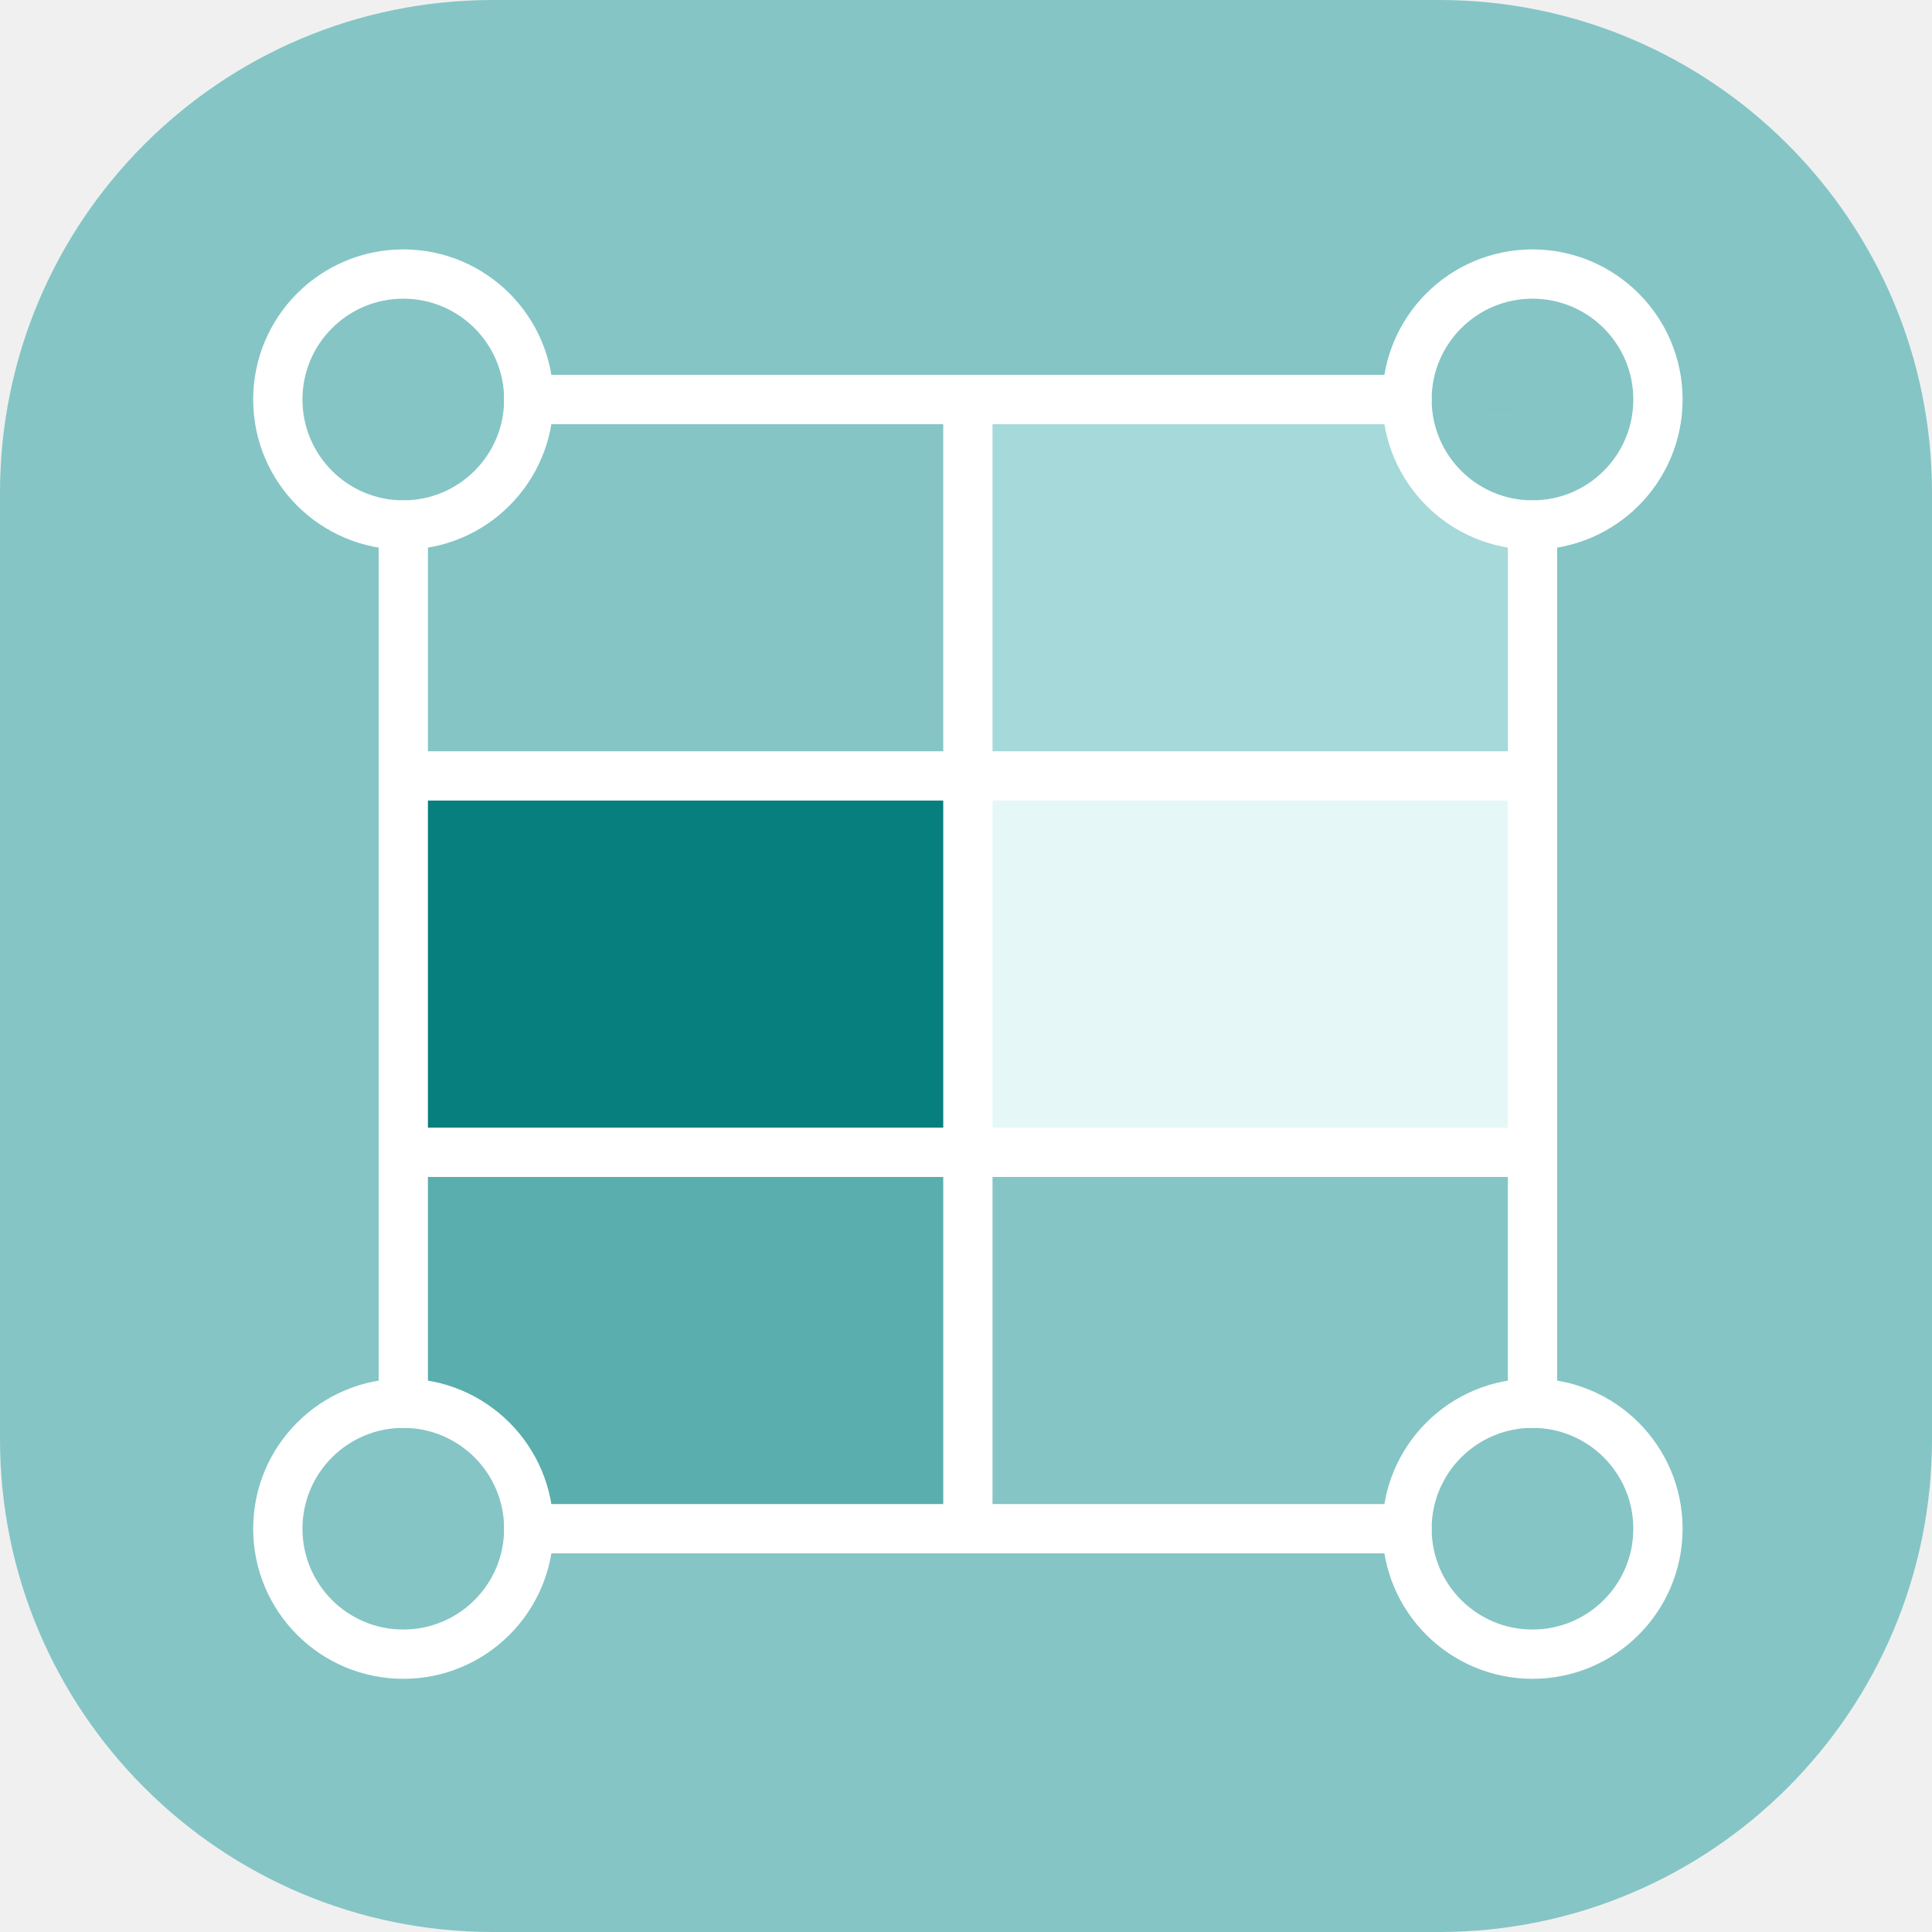
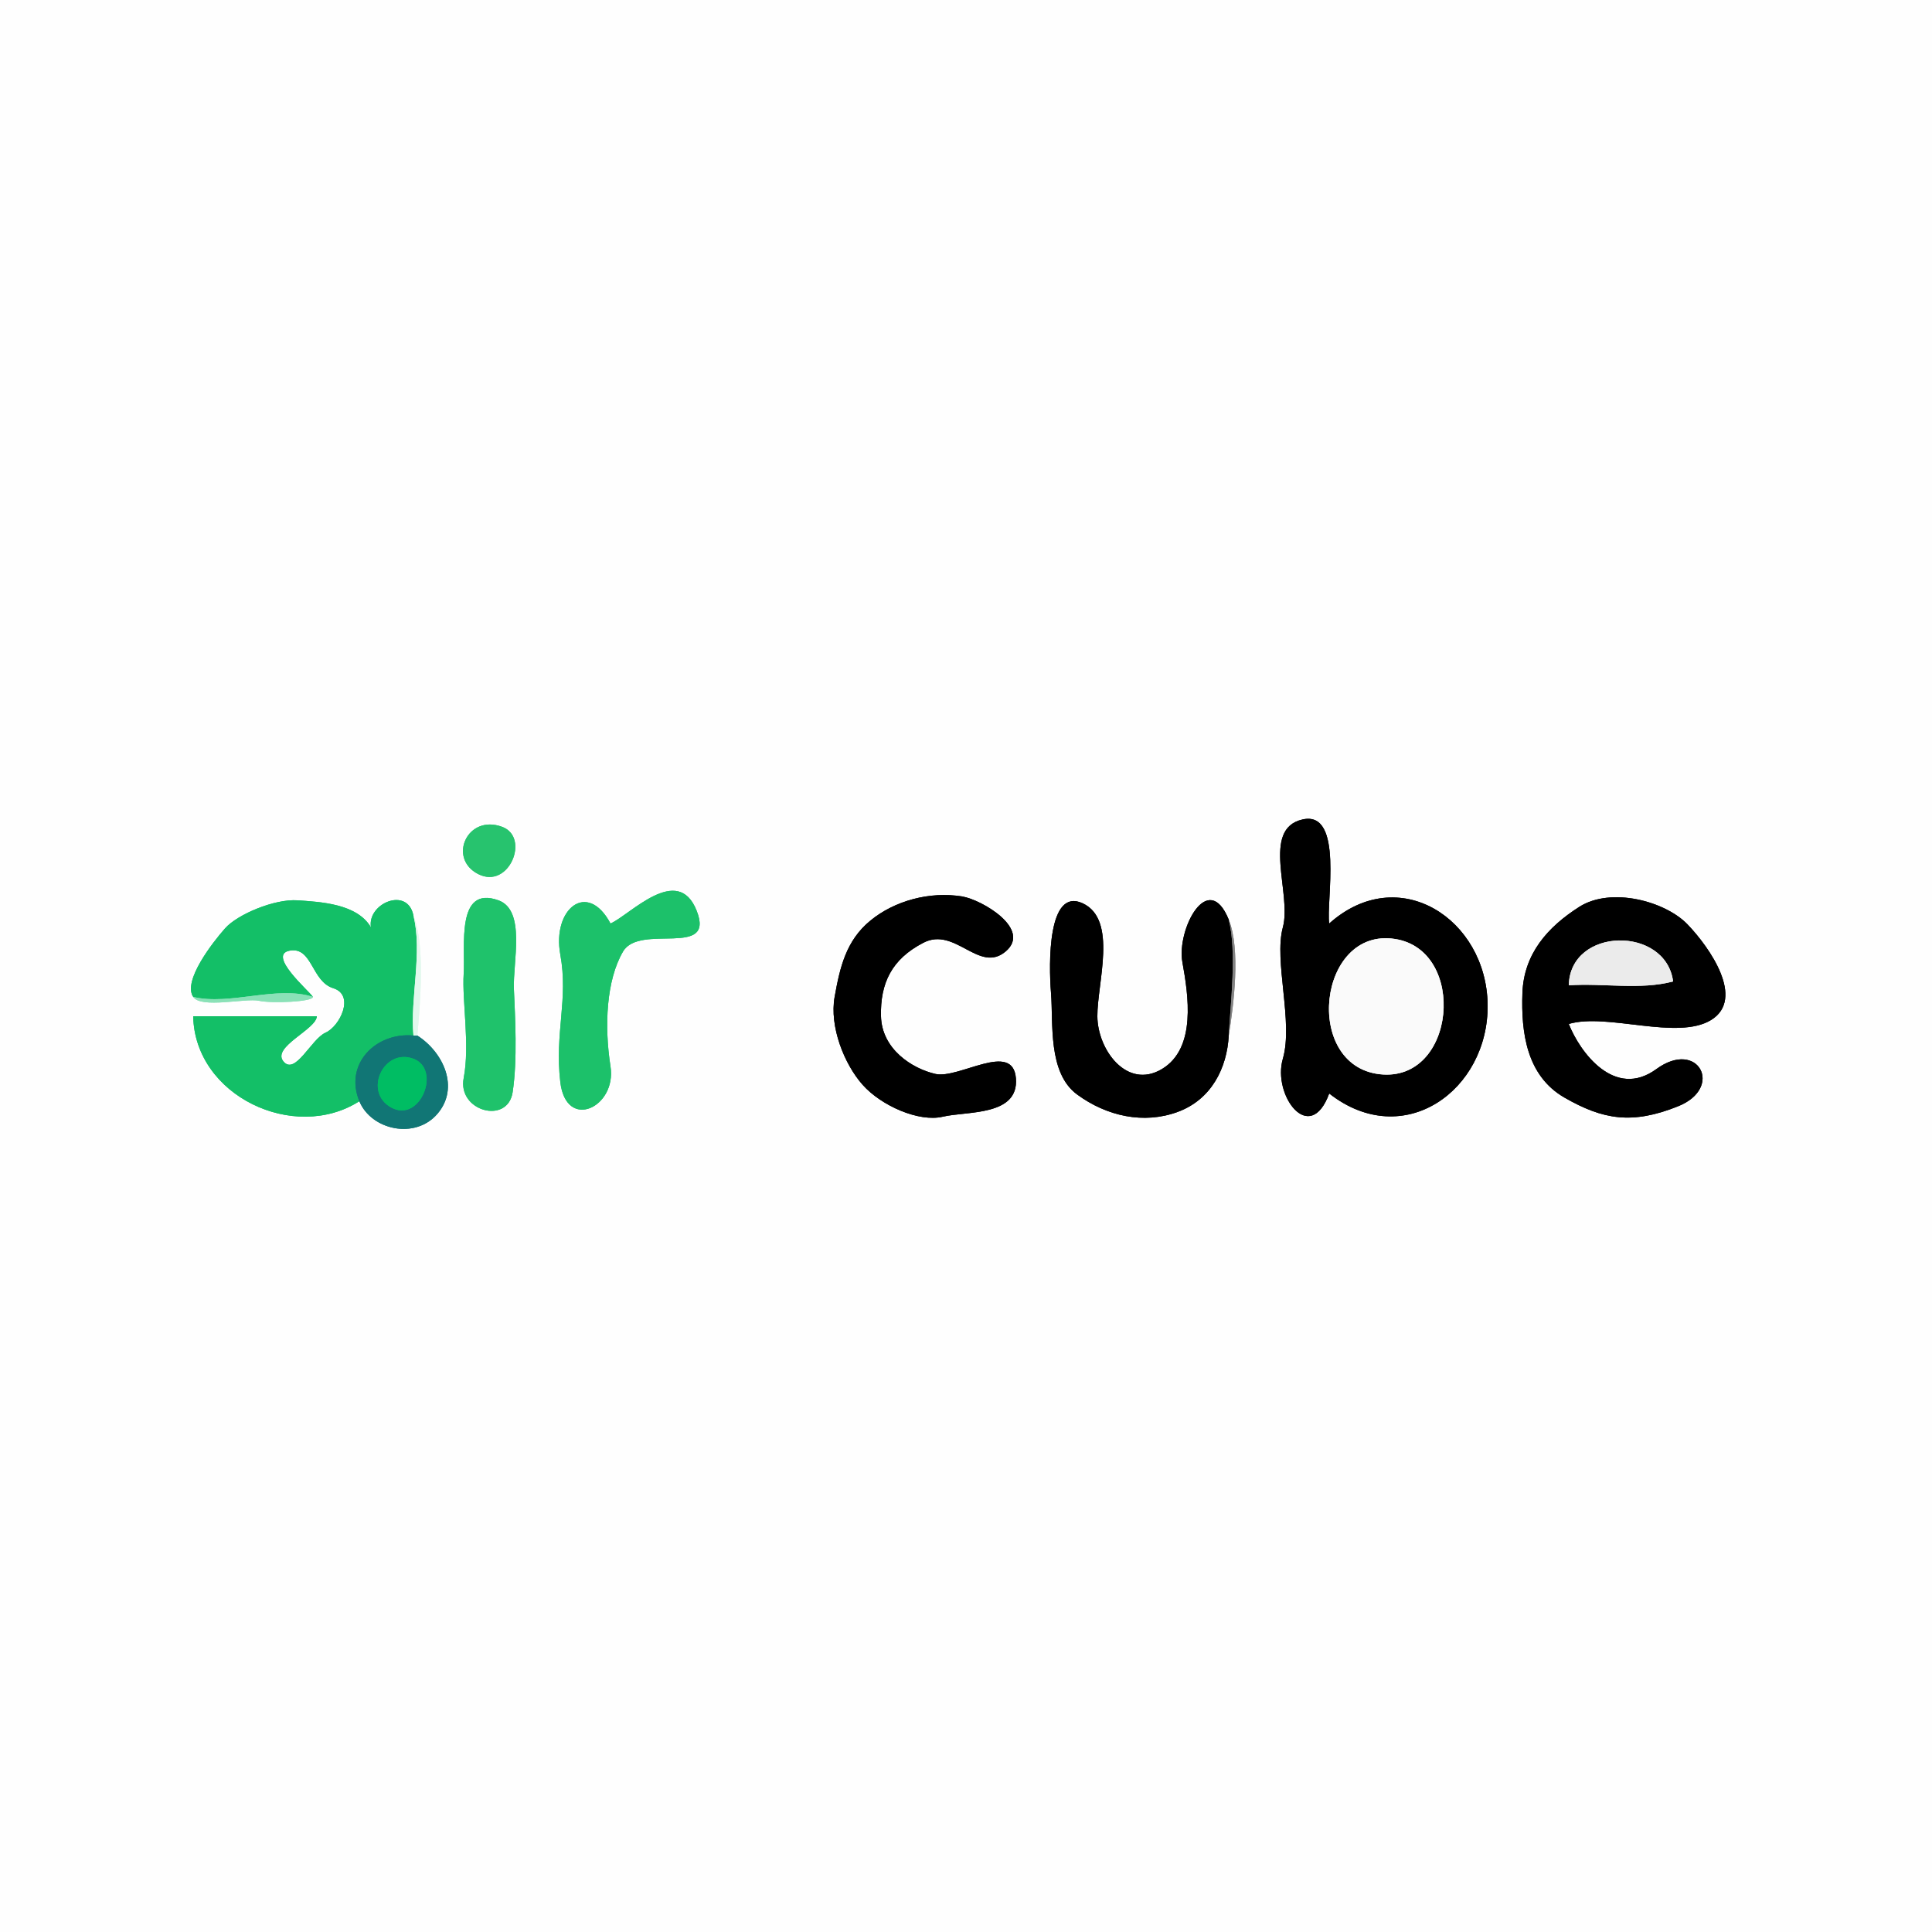
- <svg xmlns="http://www.w3.org/2000/svg" width="196" height="196" viewBox="0 0 196 196" fill="none">
-   <rect width="196" height="196" rx="50" fill="#85C5C5" />
-   <rect x="99.531" y="80.391" width="54.359" height="34.836" fill="#E6F7F7" />
-   <rect x="42.875" y="80.391" width="54.359" height="34.836" fill="#087F7F" />
-   <rect x="99.531" y="42.109" width="54.359" height="34.836" fill="#A6D9D9" />
-   <rect x="42.492" y="118.289" width="54.359" height="34.836" fill="#5AAEAE" />
-   <rect x="42.492" y="144.32" width="6.508" height="9.188" fill="#85C5C5" />
-   <rect x="45.555" y="145.469" width="6.508" height="9.188" fill="#85C5C5" />
-   <rect x="148.148" y="42.109" width="6.508" height="9.188" fill="#85C5C5" />
-   <rect x="143.938" y="39.43" width="6.508" height="9.188" fill="#85C5C5" />
-   <path d="M40.913 167.815C33.883 167.815 28.185 162.117 28.185 155.087C28.185 148.057 33.883 142.358 40.913 142.358C47.943 142.358 53.642 148.057 53.642 155.087C53.642 162.117 47.943 167.815 40.913 167.815Z" stroke="white" stroke-width="5" stroke-linecap="round" stroke-linejoin="round" />
-   <path d="M155.47 167.815C148.44 167.815 142.741 162.117 142.741 155.087C142.741 148.057 148.44 142.358 155.47 142.358C162.5 142.358 168.198 148.057 168.198 155.087C168.198 162.117 162.5 167.815 155.47 167.815Z" stroke="white" stroke-width="5" stroke-linecap="round" stroke-linejoin="round" />
-   <path d="M40.913 53.259C33.883 53.259 28.185 47.56 28.185 40.53C28.185 33.501 33.883 27.802 40.913 27.802C47.943 27.802 53.642 33.501 53.642 40.53C53.642 47.56 47.943 53.259 40.913 53.259Z" stroke="white" stroke-width="5" stroke-linecap="round" stroke-linejoin="round" />
-   <path d="M155.47 53.259C148.44 53.259 142.741 47.56 142.741 40.53C142.741 33.501 148.44 27.802 155.47 27.802C162.5 27.802 168.198 33.501 168.198 40.53C168.198 47.56 162.5 53.259 155.47 53.259Z" stroke="white" stroke-width="5" stroke-linecap="round" stroke-linejoin="round" />
-   <path d="M155.47 142.358V53.259" stroke="white" stroke-width="5" stroke-linecap="round" stroke-linejoin="round" />
-   <path d="M40.913 142.358V53.259" stroke="white" stroke-width="5" stroke-linecap="round" stroke-linejoin="round" />
-   <path d="M53.642 40.53H142.741" stroke="white" stroke-width="5" stroke-linecap="round" stroke-linejoin="round" />
-   <path d="M53.642 155.087H142.741" stroke="white" stroke-width="5" stroke-linecap="round" stroke-linejoin="round" />
-   <path d="M98.191 155.087C98.191 110.35 98.191 85.267 98.191 40.53" stroke="white" stroke-width="5" />
-   <path d="M40.913 78.716H155.47" stroke="white" stroke-width="5" />
-   <path d="M155.47 116.901H40.913" stroke="white" stroke-width="5" />
+ <svg xmlns="http://www.w3.org/2000/svg" viewBox="0 0 500 500" width="500" height="500">
+   <g fill="None" fill-opacity="0.0" stroke="#FEFEFE" stroke-opacity="1.00" stroke-width="0.3">
+     <path d=" M 0.00 500.00  L 500.00 500.00 L 500.00 0.00 L 0.00 0.00 L 0.00 500.00 M 344.00 239.00  C 362.00 222.92 384.71 237.87 385.00 260.00 C 385.29 282.13 363.28 298.10 344.00 283.00 C 339.00 296.61 329.24 283.47 332.00 274.00 C 334.76 264.53 329.63 248.70 332.00 240.00 C 334.37 231.30 326.28 214.54 337.08 212.08 C 347.87 209.61 343.14 233.50 344.00 239.00 M 130.00 214.00  C 137.22 216.71 131.76 230.25 123.78 226.22 C 115.80 222.20 120.90 210.58 130.00 214.00 M 158.00 239.00  C 163.07 236.76 175.42 223.31 180.30 235.70 C 185.18 248.08 165.58 238.88 161.25 246.25 C 156.93 253.63 156.35 265.43 158.00 276.00 C 159.65 286.57 146.49 292.84 145.00 280.00 C 143.52 267.16 147.14 258.71 145.00 247.00 C 142.86 235.29 151.99 227.72 158.00 239.00 M 249.00 232.00  C 254.08 232.83 267.13 240.46 260.25 246.25 C 253.36 252.03 247.21 239.72 238.98 243.98 C 230.74 248.23 227.79 254.49 228.00 263.00 C 228.21 271.51 236.01 276.53 242.07 277.93 C 248.13 279.32 262.15 269.25 262.92 279.08 C 263.70 288.90 250.24 287.53 244.00 289.00 C 237.76 290.47 228.02 286.13 223.25 280.75 C 218.47 275.37 214.63 265.67 216.00 258.00 C 217.37 250.33 218.96 243.41 225.25 238.25 C 231.54 233.08 240.63 230.64 249.00 232.00 M 406.00 265.00  C 408.87 272.27 417.85 284.57 428.67 276.67 C 439.49 268.78 446.26 281.50 434.30 286.30 C 422.35 291.11 414.80 289.74 404.92 284.08 C 395.03 278.42 393.64 267.12 394.00 257.00 C 394.36 246.88 400.47 239.95 408.70 234.70 C 416.93 229.45 430.96 233.21 436.75 239.25 C 442.54 245.29 451.66 258.43 442.92 263.92 C 434.17 269.40 415.99 262.06 406.00 265.00 M 107.00 237.00  C 110.04 244.46 108.77 259.47 108.00 268.00 C 114.72 272.29 119.00 281.46 113.23 288.23 C 107.46 295.00 96.07 292.45 93.00 285.00 C 76.14 295.75 50.40 283.62 50.00 263.00 C 60.67 263.00 71.33 263.00 82.00 263.00 C 81.88 266.42 70.28 270.92 73.34 274.68 C 76.40 278.44 80.55 268.87 84.25 267.25 C 87.95 265.62 91.92 257.52 86.25 255.75 C 80.57 253.99 80.86 244.95 74.97 246.03 C 69.09 247.10 79.80 256.28 81.00 258.00 C 80.97 259.27 70.42 259.74 67.00 259.00 C 63.58 258.26 52.05 261.09 50.00 258.00 C 47.25 253.86 55.02 243.90 58.25 240.25 C 61.49 236.60 71.11 232.59 77.00 233.00 C 82.89 233.41 92.42 233.85 96.00 240.00 C 94.96 233.78 105.56 229.30 107.00 237.00 M 129.00 233.00  C 136.17 235.59 132.70 248.95 133.00 256.00 C 133.30 263.05 133.96 274.22 132.67 282.67 C 131.38 291.12 118.35 287.58 120.00 279.00 C 121.65 270.42 119.55 259.09 120.00 252.00 C 120.45 244.91 117.95 229.02 129.00 233.00 M 318.00 238.00  C 321.12 245.66 319.27 260.20 318.00 268.00 C 317.55 276.36 313.56 284.55 304.77 287.77 C 295.98 291.00 286.40 288.87 278.75 283.25 C 271.10 277.63 272.62 264.63 272.00 257.00 C 271.38 249.37 271.13 229.53 280.22 233.78 C 289.31 238.03 283.96 254.35 284.00 263.00 C 284.04 271.65 291.63 282.06 300.68 276.68 C 309.72 271.30 307.52 257.45 306.00 249.00 C 304.48 240.55 312.65 224.85 318.00 238.00 Z" />
+   </g>
+   <g fill="None" fill-opacity="0.0" stroke="#000000" stroke-opacity="1.00" stroke-width="0.3">
+     <path d=" M 344.00 239.00  C 343.14 233.50 347.87 209.61 337.08 212.08 C 326.28 214.54 334.37 231.30 332.00 240.00 C 329.63 248.70 334.76 264.53 332.00 274.00 C 329.24 283.47 339.00 296.61 344.00 283.00 C 363.28 298.10 385.29 282.13 385.00 260.00 C 384.71 237.87 362.00 222.92 344.00 239.00 M 361.00 243.00  C 379.85 245.91 376.84 280.33 357.00 278.00 C 337.16 275.66 341.06 239.92 361.00 243.00 Z" />
+   </g>
+   <g fill="None" fill-opacity="0.0" stroke="#27C36E" stroke-opacity="1.00" stroke-width="0.3">
+     <path d=" M 130.00 214.00  C 120.90 210.58 115.80 222.20 123.78 226.22 C 131.76 230.25 137.22 216.71 130.00 214.00 Z" />
+   </g>
+   <g fill="None" fill-opacity="0.0" stroke="#1CC16A" stroke-opacity="1.00" stroke-width="0.3">
+     <path d=" M 158.00 239.00  C 151.99 227.72 142.86 235.29 145.00 247.00 C 147.14 258.71 143.52 267.16 145.00 280.00 C 146.49 292.84 159.65 286.57 158.00 276.00 C 156.35 265.43 156.93 253.63 161.25 246.25 C 165.58 238.88 185.18 248.08 180.30 235.70 C 175.42 223.31 163.07 236.76 158.00 239.00 Z" />
+   </g>
+   <g fill="None" fill-opacity="0.0" stroke="#000000" stroke-opacity="1.00" stroke-width="0.3">
+     <path d=" M 249.00 232.00  C 240.63 230.64 231.54 233.08 225.25 238.25 C 218.96 243.41 217.37 250.33 216.00 258.00 C 214.63 265.67 218.47 275.37 223.25 280.75 C 228.02 286.13 237.76 290.47 244.00 289.00 C 250.24 287.53 263.70 288.90 262.92 279.08 C 262.15 269.25 248.13 279.32 242.07 277.93 C 236.01 276.53 228.21 271.51 228.00 263.00 C 227.79 254.49 230.74 248.23 238.98 243.98 C 247.21 239.72 253.36 252.03 260.25 246.25 C 267.13 240.46 254.08 232.83 249.00 232.00 Z" />
+   </g>
+   <g fill="None" fill-opacity="0.0" stroke="#000000" stroke-opacity="1.00" stroke-width="0.3">
+     <path d=" M 406.00 265.00  C 415.99 262.06 434.17 269.40 442.92 263.92 C 451.66 258.43 442.54 245.29 436.75 239.25 C 430.96 233.21 416.93 229.45 408.70 234.70 C 400.47 239.95 394.36 246.88 394.00 257.00 C 393.64 267.12 395.03 278.42 404.92 284.08 C 414.80 289.74 422.35 291.11 434.30 286.30 C 446.26 281.50 439.49 268.78 428.67 276.67 C 417.85 284.57 408.87 272.27 406.00 265.00 M 433.00 254.00  C 424.50 256.27 414.92 254.38 406.00 255.00 C 406.34 239.81 431.13 239.57 433.00 254.00 Z" />
+   </g>
+   <g fill="None" fill-opacity="0.0" stroke="#13BF67" stroke-opacity="1.00" stroke-width="0.3">
+     <path d=" M 50.00 258.00  C 59.58 260.29 71.67 254.95 81.00 258.00 C 79.80 256.28 69.09 247.10 74.97 246.03 C 80.86 244.95 80.57 253.99 86.25 255.75 C 91.92 257.52 87.95 265.62 84.25 267.25 C 80.55 268.87 76.40 278.44 73.34 274.68 C 70.28 270.92 81.88 266.42 82.00 263.00 C 71.33 263.00 60.67 263.00 50.00 263.00 C 50.40 283.62 76.14 295.75 93.00 285.00 C 89.01 275.31 97.33 267.08 107.00 268.00 C 106.12 258.22 109.39 246.48 107.00 237.00 C 105.56 229.30 94.96 233.78 96.00 240.00 C 92.42 233.85 82.89 233.41 77.00 233.00 C 71.11 232.59 61.49 236.60 58.25 240.25 C 55.02 243.90 47.25 253.86 50.00 258.00 Z" />
+   </g>
+   <g fill="None" fill-opacity="0.0" stroke="#1FC26B" stroke-opacity="1.00" stroke-width="0.3">
+     <path d=" M 129.00 233.00  C 117.95 229.02 120.45 244.91 120.00 252.00 C 119.55 259.09 121.65 270.42 120.00 279.00 C 118.35 287.58 131.38 291.12 132.67 282.67 C 133.96 274.22 133.30 263.05 133.00 256.00 C 132.70 248.95 136.17 235.59 129.00 233.00 Z" />
+   </g>
+   <g fill="None" fill-opacity="0.0" stroke="#000000" stroke-opacity="1.00" stroke-width="0.3">
+     <path d=" M 318.00 268.00  C 318.47 259.32 320.11 246.39 318.00 238.00 C 312.65 224.85 304.48 240.55 306.00 249.00 C 307.52 257.45 309.72 271.30 300.68 276.68 C 291.63 282.06 284.04 271.65 284.00 263.00 C 283.96 254.35 289.31 238.03 280.22 233.78 C 271.13 229.53 271.38 249.37 272.00 257.00 C 272.62 264.63 271.10 277.63 278.75 283.25 C 286.40 288.87 295.98 291.00 304.77 287.77 C 313.56 284.55 317.55 276.36 318.00 268.00 Z" />
+   </g>
+   <g fill="None" fill-opacity="0.0" stroke="#E2F8ED" stroke-opacity="1.00" stroke-width="0.3">
+     <path d=" M 107.00 268.00  C 107.50 268.05 108.00 268.00 108.00 268.00 C 108.77 259.47 110.04 244.46 107.00 237.00 C 109.39 246.48 106.12 258.22 107.00 268.00 Z" />
+   </g>
+   <g fill="None" fill-opacity="0.0" stroke="#838383" stroke-opacity="1.00" stroke-width="0.3">
+     <path d=" M 318.00 268.00  C 319.27 260.20 321.12 245.66 318.00 238.00 C 320.11 246.39 318.47 259.32 318.00 268.00 Z" />
+   </g>
+   <g fill="None" fill-opacity="0.0" stroke="#FAFAFA" stroke-opacity="1.00" stroke-width="0.3">
+     <path d=" M 361.00 243.00  C 341.06 239.92 337.16 275.66 357.00 278.00 C 376.84 280.33 379.85 245.91 361.00 243.00 Z" />
+   </g>
+   <g fill="None" fill-opacity="0.0" stroke="#EBEBEB" stroke-opacity="1.00" stroke-width="0.3">
+     <path d=" M 433.00 254.00  C 431.13 239.57 406.34 239.81 406.00 255.00 C 414.92 254.38 424.50 256.27 433.00 254.00 Z" />
+   </g>
+   <g fill="None" fill-opacity="0.0" stroke="#8AE1B7" stroke-opacity="1.00" stroke-width="0.3">
+     <path d=" M 81.00 258.00  C 71.67 254.95 59.58 260.29 50.00 258.00 C 52.05 261.09 63.58 258.26 67.00 259.00 C 70.42 259.74 80.97 259.27 81.00 258.00 Z" />
+   </g>
+   <g fill="None" fill-opacity="0.0" stroke="#117675" stroke-opacity="1.00" stroke-width="0.3">
+     <path d=" M 93.00 285.00  C 96.07 292.45 107.46 295.00 113.23 288.23 C 119.00 281.46 114.72 272.29 108.00 268.00 C 108.00 268.00 107.50 268.05 107.00 268.00 C 97.33 267.08 89.01 275.31 93.00 285.00 M 107.00 274.00  C 114.27 276.72 108.79 290.65 101.33 286.67 C 93.87 282.69 99.26 271.10 107.00 274.00 Z" />
+   </g>
+   <g fill="None" fill-opacity="0.0" stroke="#00BD63" stroke-opacity="1.00" stroke-width="0.3">
+     <path d=" M 107.00 274.00  C 99.26 271.10 93.87 282.69 101.33 286.67 C 108.79 290.65 114.27 276.72 107.00 274.00 Z" />
+   </g>
+   <g fill="#FEFEFE" fill-opacity="1.00" stroke="None">
+     <path d=" M 0.00 500.00  L 500.00 500.00 L 500.00 0.00 L 0.00 0.00 L 0.00 500.00 M 344.00 239.00  C 362.00 222.92 384.71 237.87 385.00 260.00 C 385.29 282.13 363.28 298.10 344.00 283.00 C 339.00 296.61 329.24 283.47 332.00 274.00 C 334.76 264.53 329.63 248.70 332.00 240.00 C 334.37 231.30 326.28 214.54 337.08 212.08 C 347.87 209.61 343.14 233.50 344.00 239.00 M 130.00 214.00  C 137.22 216.71 131.76 230.25 123.78 226.22 C 115.80 222.20 120.90 210.58 130.00 214.00 M 158.00 239.00  C 163.07 236.76 175.42 223.31 180.30 235.70 C 185.18 248.08 165.58 238.88 161.25 246.25 C 156.93 253.63 156.35 265.43 158.00 276.00 C 159.65 286.57 146.49 292.84 145.00 280.00 C 143.52 267.16 147.14 258.71 145.00 247.00 C 142.86 235.29 151.99 227.72 158.00 239.00 M 249.00 232.00  C 254.08 232.83 267.13 240.46 260.25 246.25 C 253.36 252.03 247.21 239.72 238.98 243.98 C 230.74 248.23 227.79 254.49 228.00 263.00 C 228.21 271.51 236.01 276.53 242.07 277.93 C 248.13 279.32 262.15 269.25 262.92 279.08 C 263.70 288.90 250.24 287.53 244.00 289.00 C 237.76 290.47 228.02 286.13 223.25 280.75 C 218.47 275.37 214.63 265.67 216.00 258.00 C 217.37 250.33 218.96 243.41 225.25 238.25 C 231.54 233.08 240.63 230.64 249.00 232.00 M 406.00 265.00  C 408.87 272.27 417.85 284.57 428.67 276.67 C 439.49 268.78 446.26 281.50 434.30 286.30 C 422.35 291.11 414.80 289.74 404.92 284.08 C 395.03 278.42 393.64 267.12 394.00 257.00 C 394.36 246.88 400.47 239.95 408.70 234.70 C 416.93 229.45 430.96 233.21 436.75 239.25 C 442.54 245.29 451.66 258.43 442.92 263.92 C 434.17 269.40 415.99 262.06 406.00 265.00 M 107.00 237.00  C 110.04 244.46 108.77 259.47 108.00 268.00 C 114.72 272.29 119.00 281.46 113.23 288.23 C 107.46 295.00 96.07 292.45 93.00 285.00 C 76.14 295.75 50.40 283.62 50.00 263.00 C 60.67 263.00 71.33 263.00 82.00 263.00 C 81.88 266.42 70.28 270.92 73.34 274.68 C 76.40 278.44 80.55 268.87 84.25 267.25 C 87.95 265.62 91.92 257.52 86.25 255.75 C 80.57 253.99 80.86 244.95 74.97 246.03 C 69.09 247.10 79.80 256.28 81.00 258.00 C 80.97 259.27 70.42 259.74 67.00 259.00 C 63.58 258.26 52.05 261.09 50.00 258.00 C 47.25 253.86 55.02 243.90 58.25 240.25 C 61.49 236.60 71.11 232.59 77.00 233.00 C 82.89 233.41 92.42 233.85 96.00 240.00 C 94.96 233.78 105.56 229.30 107.00 237.00 M 129.00 233.00  C 136.17 235.59 132.70 248.95 133.00 256.00 C 133.30 263.05 133.96 274.22 132.67 282.67 C 131.38 291.12 118.35 287.58 120.00 279.00 C 121.65 270.42 119.55 259.09 120.00 252.00 C 120.45 244.91 117.95 229.02 129.00 233.00 M 318.00 238.00  C 321.12 245.66 319.27 260.20 318.00 268.00 C 317.55 276.36 313.56 284.55 304.77 287.77 C 295.98 291.00 286.40 288.87 278.75 283.25 C 271.10 277.63 272.62 264.63 272.00 257.00 C 271.38 249.37 271.13 229.53 280.22 233.78 C 289.31 238.03 283.96 254.35 284.00 263.00 C 284.04 271.65 291.63 282.06 300.68 276.68 C 309.72 271.30 307.52 257.45 306.00 249.00 C 304.48 240.55 312.65 224.85 318.00 238.00 Z" />
+   </g>
+   <g fill="#000000" fill-opacity="1.00" stroke="None">
+     <path d=" M 344.00 239.00  C 343.14 233.50 347.87 209.61 337.08 212.08 C 326.28 214.54 334.37 231.30 332.00 240.00 C 329.63 248.70 334.76 264.53 332.00 274.00 C 329.24 283.47 339.00 296.61 344.00 283.00 C 363.28 298.10 385.29 282.13 385.00 260.00 C 384.71 237.87 362.00 222.92 344.00 239.00 M 361.00 243.00  C 379.85 245.91 376.84 280.33 357.00 278.00 C 337.16 275.66 341.06 239.92 361.00 243.00 Z" />
+   </g>
+   <g fill="#27C36E" fill-opacity="1.00" stroke="None">
+     <path d=" M 130.00 214.00  C 120.90 210.58 115.80 222.20 123.78 226.22 C 131.76 230.25 137.22 216.71 130.00 214.00 Z" />
+   </g>
+   <g fill="#1CC16A" fill-opacity="1.00" stroke="None">
+     <path d=" M 158.00 239.00  C 151.99 227.72 142.86 235.29 145.00 247.00 C 147.14 258.71 143.52 267.16 145.00 280.00 C 146.49 292.84 159.65 286.57 158.00 276.00 C 156.35 265.43 156.93 253.63 161.25 246.25 C 165.58 238.88 185.18 248.08 180.30 235.70 C 175.42 223.31 163.07 236.76 158.00 239.00 Z" />
+   </g>
+   <g fill="#000000" fill-opacity="1.00" stroke="None">
+     <path d=" M 249.00 232.00  C 240.63 230.64 231.54 233.08 225.25 238.25 C 218.96 243.41 217.37 250.33 216.00 258.00 C 214.63 265.67 218.47 275.37 223.25 280.75 C 228.02 286.13 237.76 290.47 244.00 289.00 C 250.24 287.53 263.70 288.90 262.92 279.08 C 262.15 269.25 248.13 279.32 242.07 277.93 C 236.01 276.53 228.21 271.51 228.00 263.00 C 227.79 254.49 230.74 248.23 238.98 243.98 C 247.21 239.72 253.36 252.03 260.25 246.25 C 267.13 240.46 254.08 232.83 249.00 232.00 Z" />
+   </g>
+   <g fill="#000000" fill-opacity="1.00" stroke="None">
+     <path d=" M 406.00 265.00  C 415.99 262.06 434.17 269.40 442.92 263.92 C 451.66 258.43 442.54 245.29 436.75 239.25 C 430.96 233.21 416.93 229.45 408.70 234.70 C 400.47 239.95 394.36 246.88 394.00 257.00 C 393.64 267.12 395.03 278.42 404.92 284.08 C 414.80 289.74 422.35 291.11 434.30 286.30 C 446.26 281.50 439.49 268.78 428.67 276.67 C 417.85 284.57 408.87 272.27 406.00 265.00 M 433.00 254.00  C 424.50 256.27 414.92 254.38 406.00 255.00 C 406.34 239.81 431.13 239.57 433.00 254.00 Z" />
+   </g>
+   <g fill="#13BF67" fill-opacity="1.00" stroke="None">
+     <path d=" M 50.00 258.00  C 59.58 260.29 71.67 254.95 81.00 258.00 C 79.80 256.28 69.09 247.10 74.97 246.03 C 80.86 244.95 80.57 253.99 86.25 255.75 C 91.92 257.52 87.95 265.62 84.25 267.25 C 80.55 268.87 76.40 278.44 73.34 274.68 C 70.28 270.92 81.88 266.42 82.00 263.00 C 71.33 263.00 60.67 263.00 50.00 263.00 C 50.40 283.62 76.14 295.75 93.00 285.00 C 89.01 275.31 97.33 267.08 107.00 268.00 C 106.12 258.22 109.39 246.48 107.00 237.00 C 105.56 229.30 94.96 233.78 96.00 240.00 C 92.42 233.85 82.89 233.41 77.00 233.00 C 71.11 232.59 61.49 236.60 58.25 240.25 C 55.02 243.90 47.25 253.86 50.00 258.00 Z" />
+   </g>
+   <g fill="#1FC26B" fill-opacity="1.00" stroke="None">
+     <path d=" M 129.00 233.00  C 117.95 229.02 120.45 244.91 120.00 252.00 C 119.55 259.09 121.65 270.42 120.00 279.00 C 118.35 287.58 131.38 291.12 132.67 282.67 C 133.96 274.22 133.30 263.05 133.00 256.00 C 132.70 248.95 136.17 235.59 129.00 233.00 Z" />
+   </g>
+   <g fill="#000000" fill-opacity="1.00" stroke="None">
+     <path d=" M 318.00 268.00  C 318.47 259.32 320.11 246.39 318.00 238.00 C 312.65 224.85 304.48 240.55 306.00 249.00 C 307.52 257.45 309.72 271.30 300.68 276.68 C 291.63 282.06 284.04 271.65 284.00 263.00 C 283.96 254.35 289.31 238.03 280.22 233.78 C 271.13 229.53 271.38 249.37 272.00 257.00 C 272.62 264.63 271.10 277.63 278.75 283.25 C 286.40 288.87 295.98 291.00 304.77 287.77 C 313.56 284.55 317.55 276.36 318.00 268.00 Z" />
+   </g>
+   <g fill="#E2F8ED" fill-opacity="1.00" stroke="None">
+     <path d=" M 107.00 268.00  C 107.50 268.05 108.00 268.00 108.00 268.00 C 108.77 259.47 110.04 244.46 107.00 237.00 C 109.39 246.48 106.12 258.22 107.00 268.00 Z" />
+   </g>
+   <g fill="#838383" fill-opacity="1.00" stroke="None">
+     <path d=" M 318.00 268.00  C 319.27 260.20 321.12 245.66 318.00 238.00 C 320.11 246.39 318.47 259.32 318.00 268.00 Z" />
+   </g>
+   <g fill="#FAFAFA" fill-opacity="1.00" stroke="None">
+     <path d=" M 361.00 243.00  C 341.06 239.92 337.16 275.66 357.00 278.00 C 376.84 280.33 379.85 245.91 361.00 243.00 Z" />
+   </g>
+   <g fill="#EBEBEB" fill-opacity="1.00" stroke="None">
+     <path d=" M 433.00 254.00  C 431.13 239.57 406.34 239.81 406.00 255.00 C 414.92 254.38 424.50 256.27 433.00 254.00 Z" />
+   </g>
+   <g fill="#8AE1B7" fill-opacity="1.00" stroke="None">
+     <path d=" M 81.00 258.00  C 71.67 254.95 59.58 260.29 50.00 258.00 C 52.05 261.09 63.58 258.26 67.00 259.00 C 70.42 259.74 80.97 259.27 81.00 258.00 Z" />
+   </g>
+   <g fill="#117675" fill-opacity="1.00" stroke="None">
+     <path d=" M 93.00 285.00  C 96.07 292.45 107.46 295.00 113.23 288.23 C 119.00 281.46 114.72 272.29 108.00 268.00 C 108.00 268.00 107.50 268.05 107.00 268.00 C 97.33 267.08 89.01 275.31 93.00 285.00 M 107.00 274.00  C 114.27 276.72 108.79 290.65 101.33 286.67 C 93.87 282.69 99.26 271.10 107.00 274.00 Z" />
+   </g>
+   <g fill="#00BD63" fill-opacity="1.00" stroke="None">
+     <path d=" M 107.00 274.00  C 99.26 271.10 93.87 282.69 101.33 286.67 C 108.79 290.65 114.27 276.72 107.00 274.00 Z" />
+   </g>
</svg>
